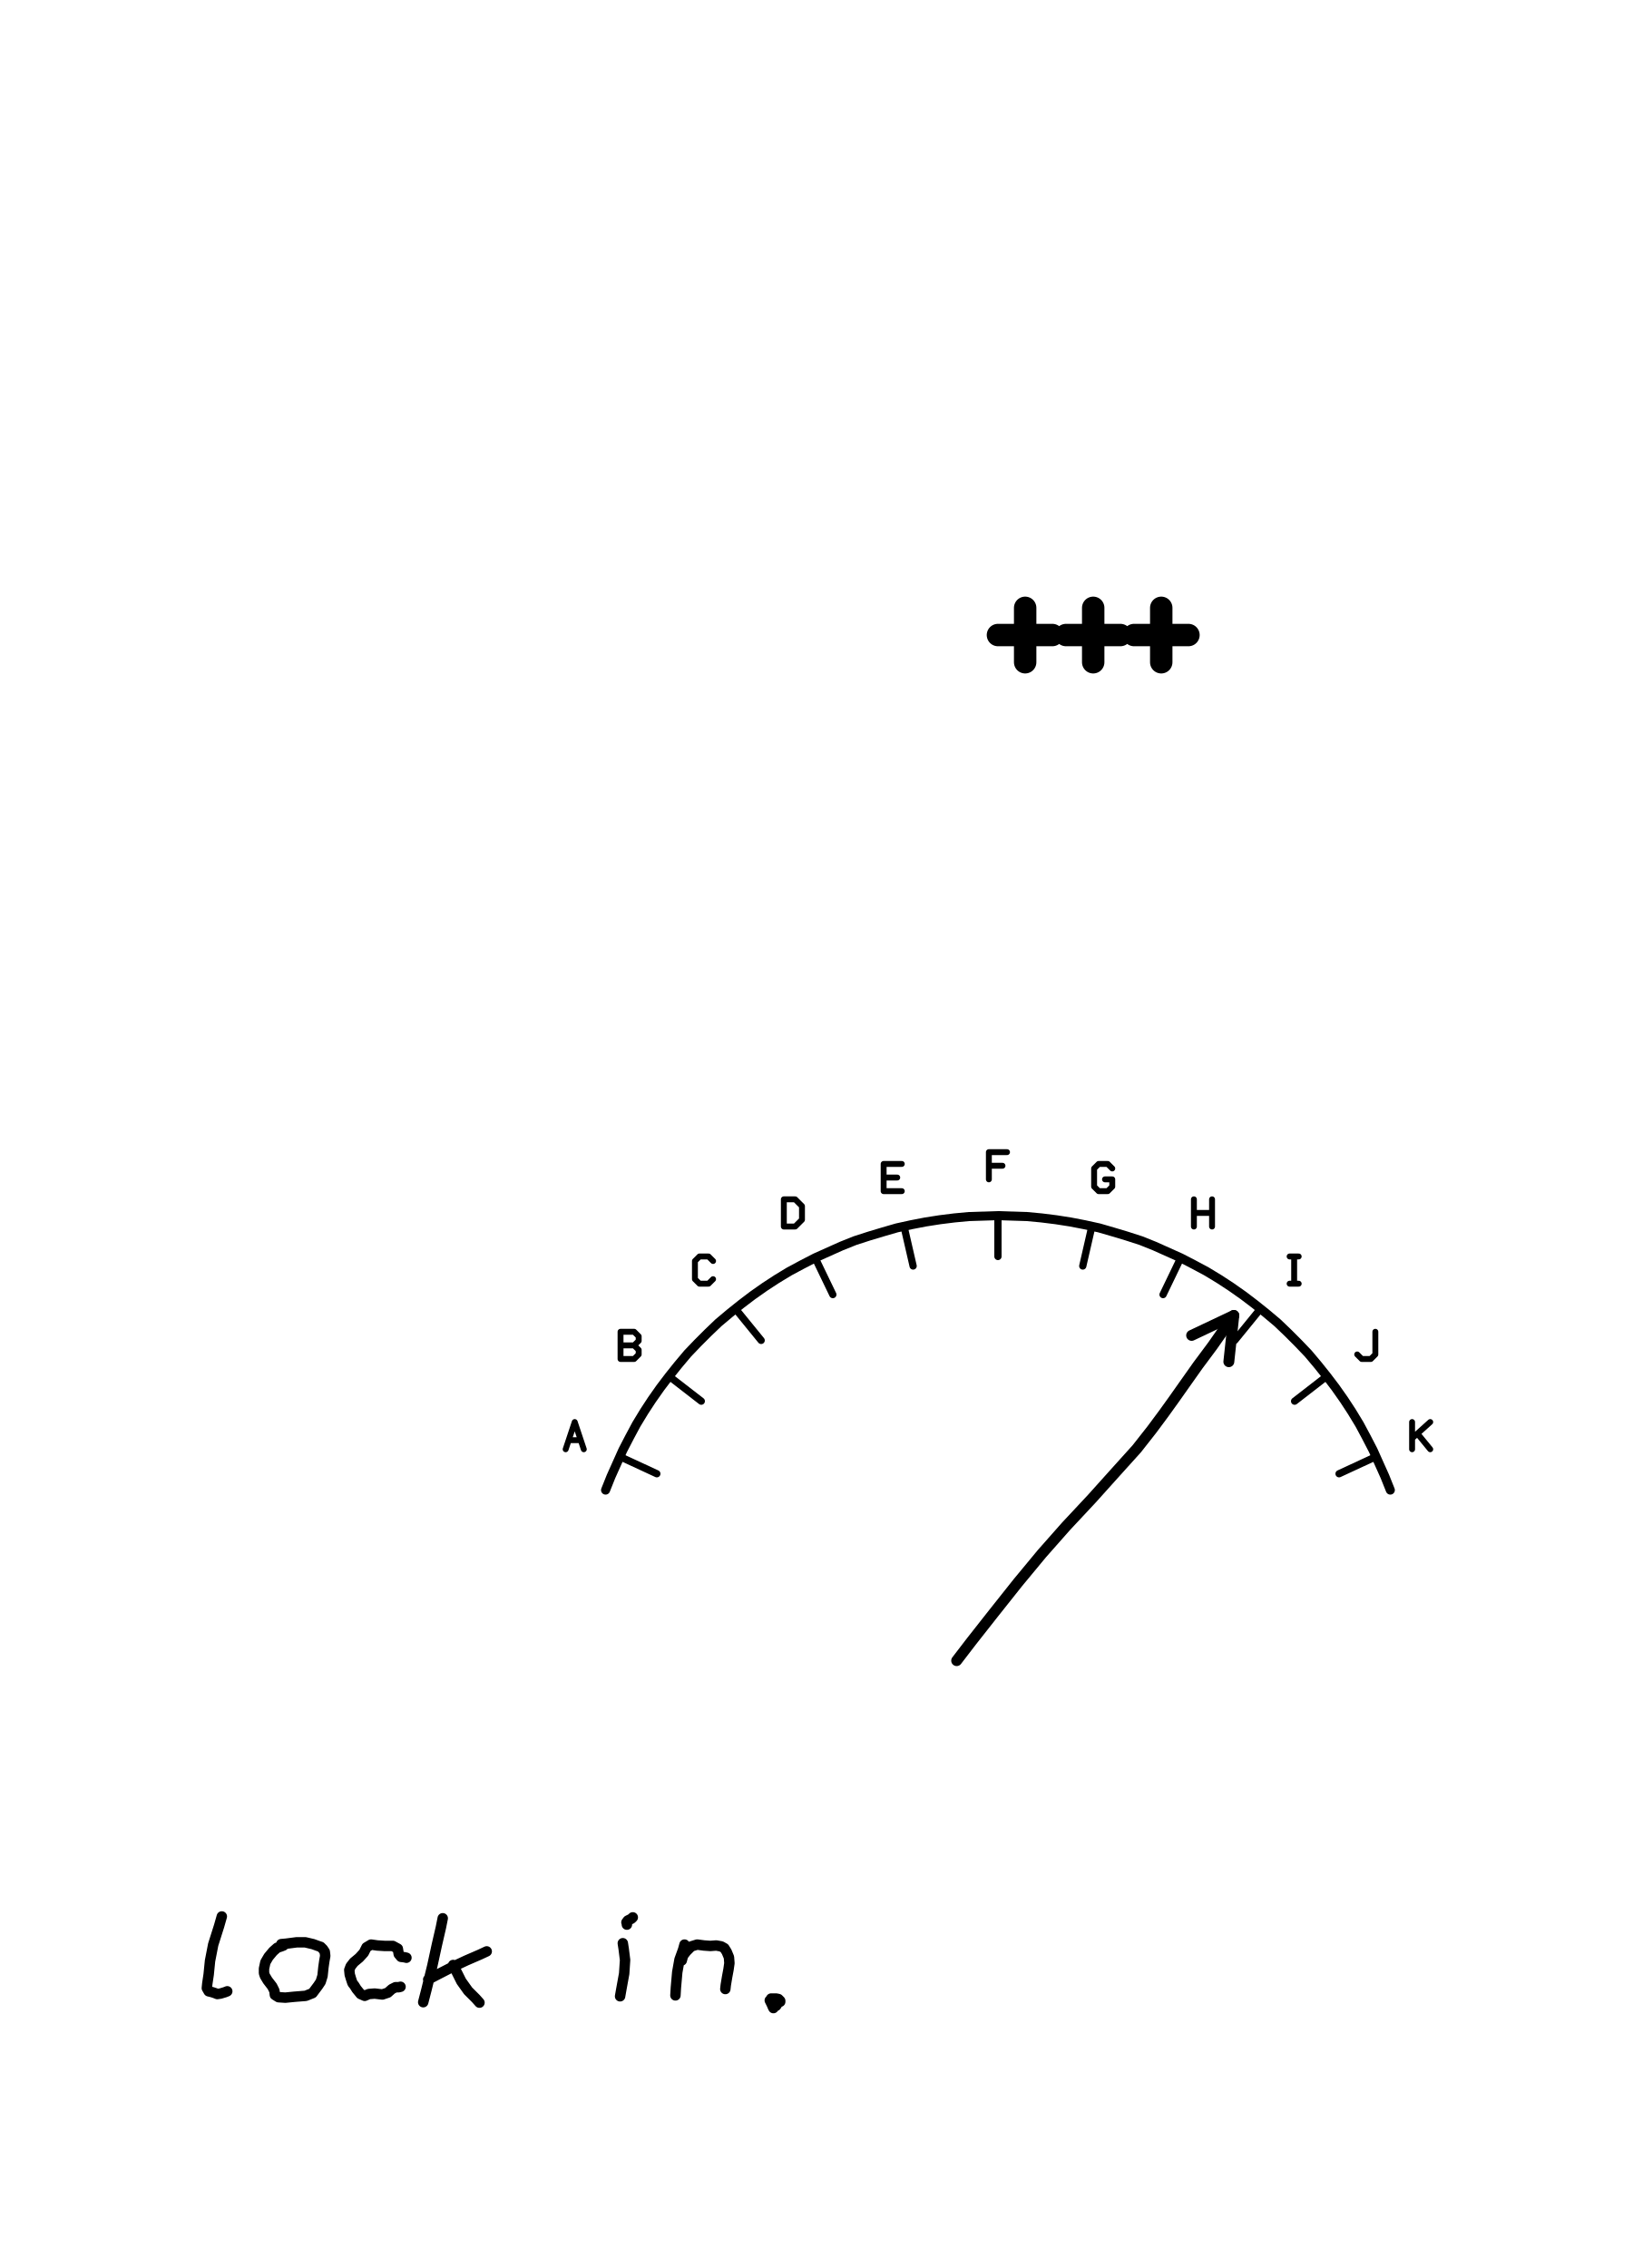
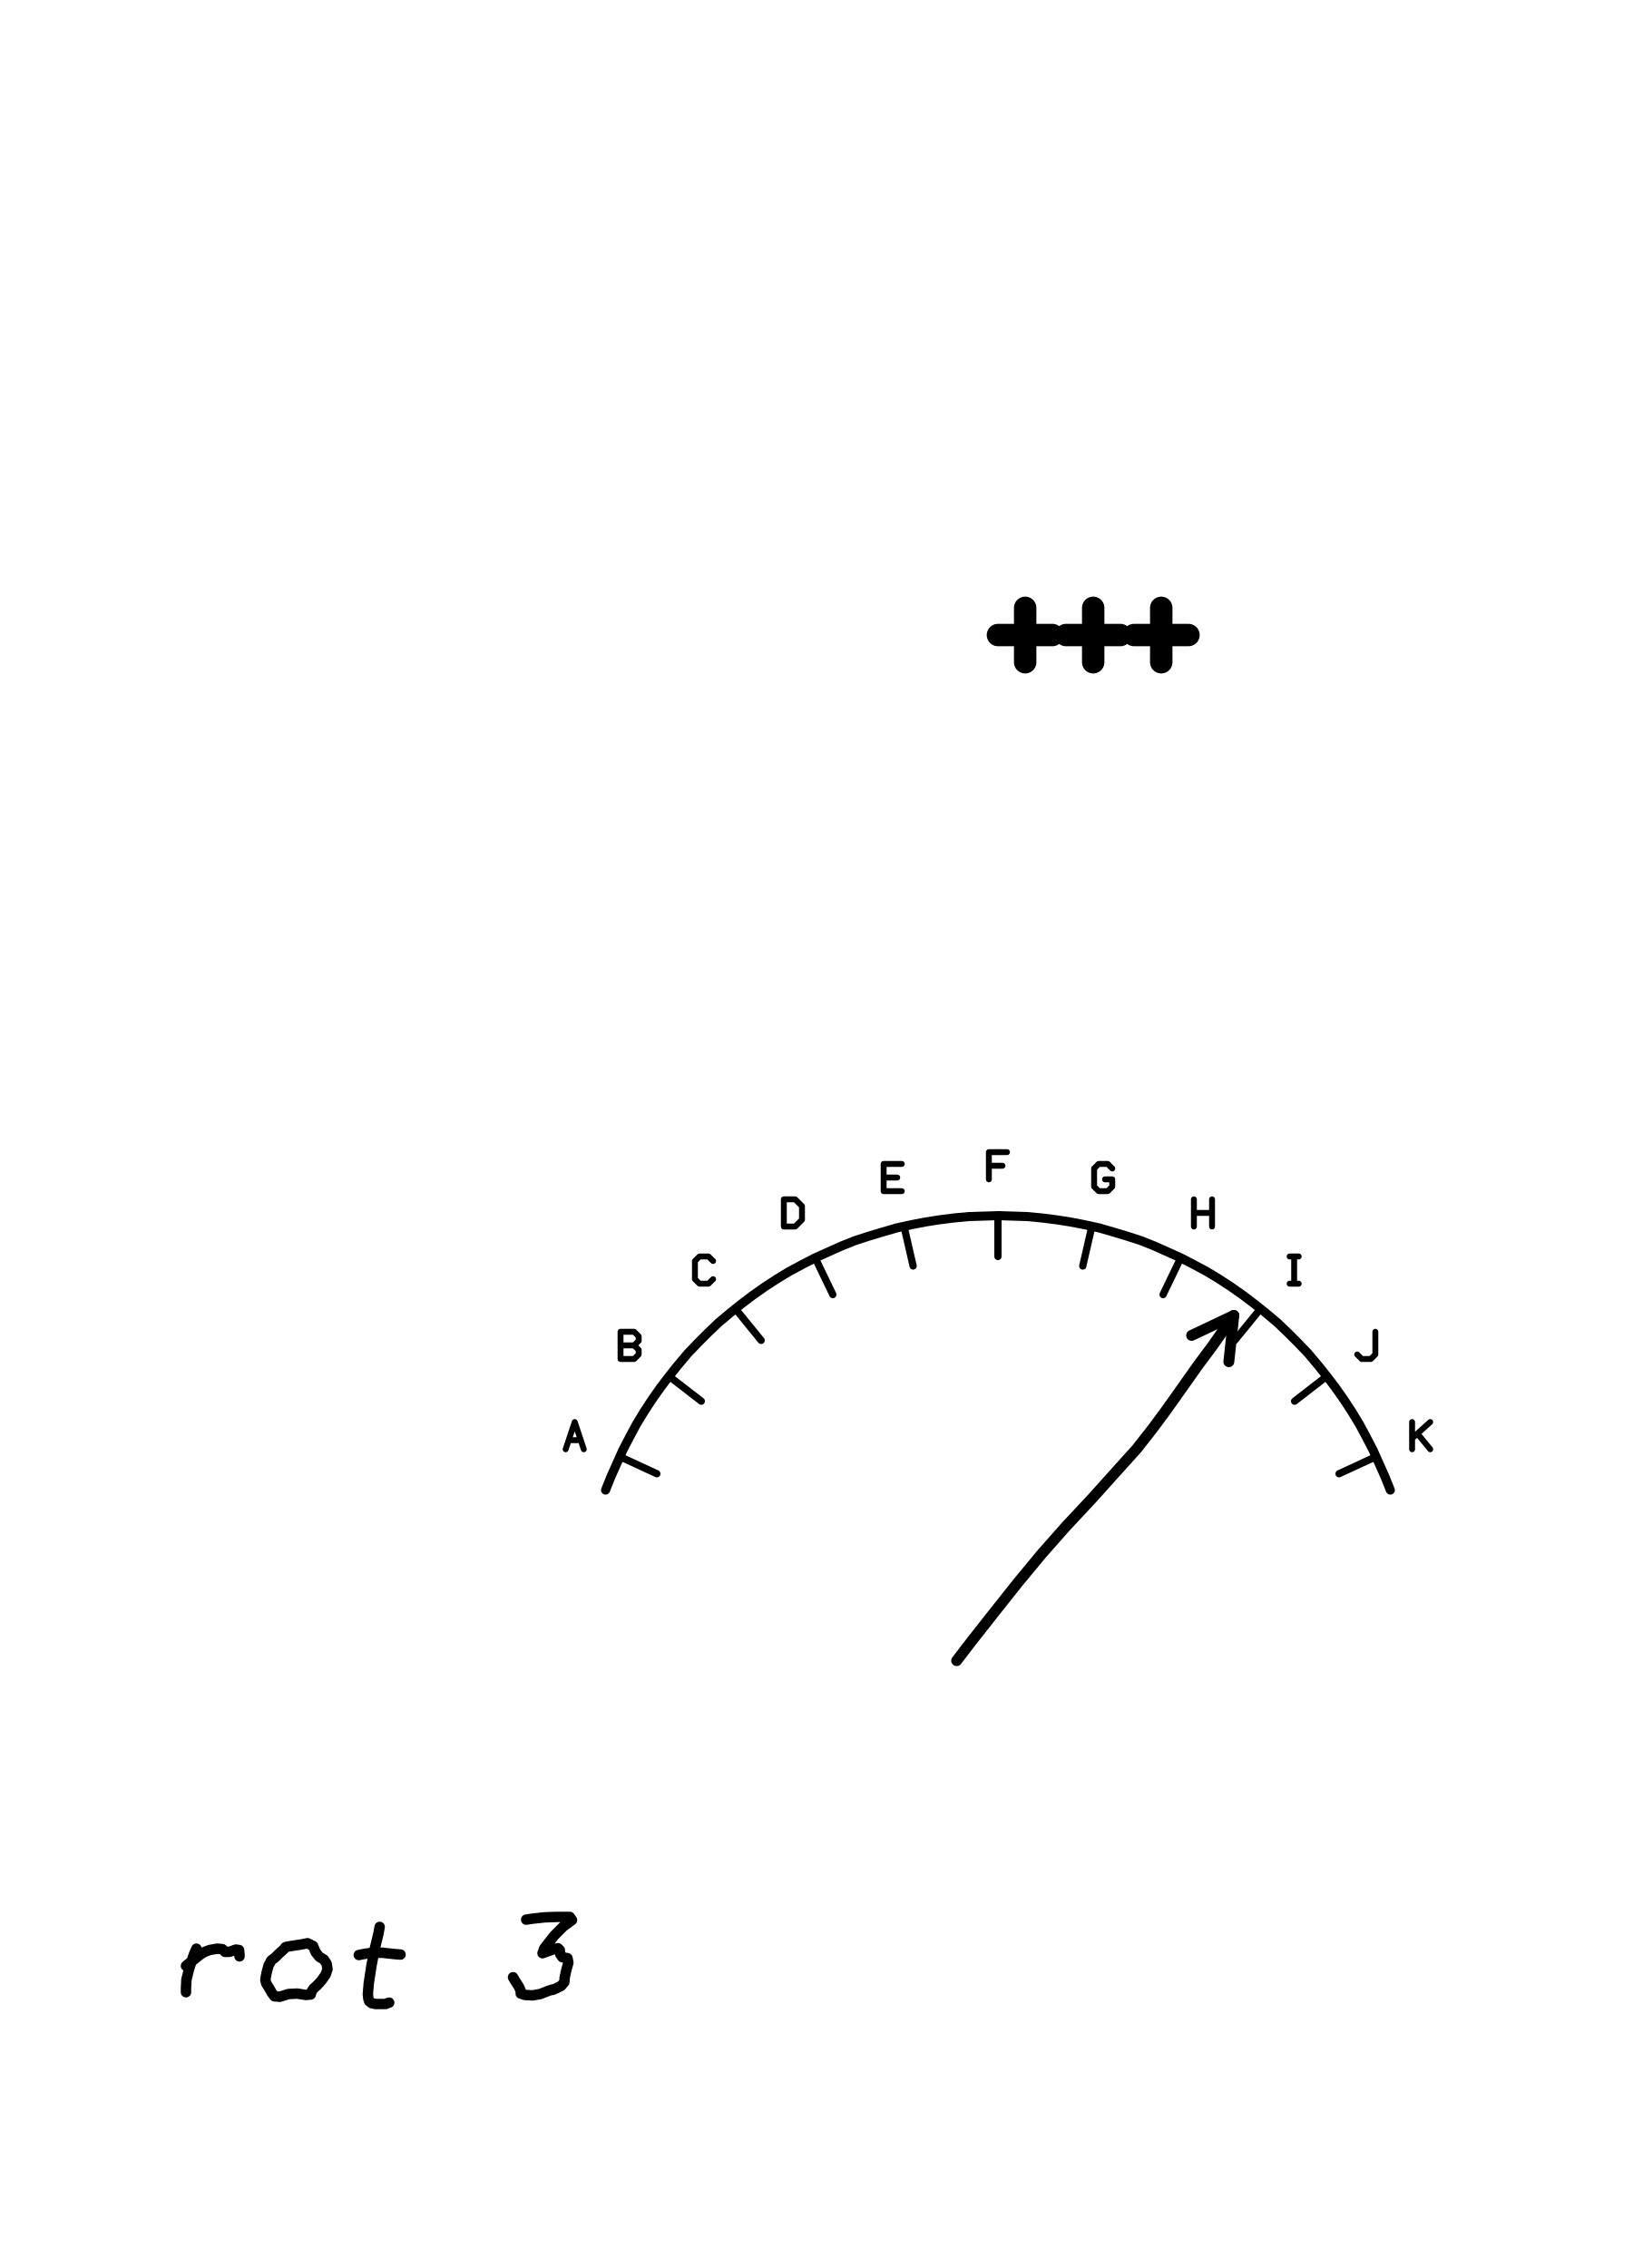
<svg xmlns="http://www.w3.org/2000/svg" viewBox="0 0 360 500">
  <g fill="none" stroke="#000" stroke-linecap="round" stroke-linejoin="round">
    <path d="M220 140l12 0M226 134l0 12" stroke-width="4.94" />
    <path d="M235 140l12 0M241 134l0 12" stroke-width="4.94" />
    <path d="M250 140l12 0M256 134l0 12" stroke-width="4.94" />
    <path d="M133.5 328.5l1.2-3 1.3-2.9 1.3-2.9 1.5-2.9 1.5-2.8 1.7-2.8 1.7-2.6 1.9-2.7 1.9-2.5 2-2.5 2.1-2.5 2.2-2.3 2.3-2.3 2.3-2.2 2.5-2.1 2.5-2 2.5-1.9 2.7-1.9 2.6-1.7 2.8-1.7 2.8-1.5 2.9-1.5 2.9-1.3 2.9-1.3 3-1.2 3.1-1 3-.9 3.1-.9 3.2-.7 3.1-.6 3.2-.5 3.2-.4 3.2-.3 3.2-.1 3.2-.1 3.2 .1 3.2 .1 3.2 .3 3.2 .4 3.2 .5 3.1 .6 3.2 .7 3.1 .9 3 .9 3.1 1 3 1.2 2.9 1.3 2.9 1.3 2.9 1.5 2.8 1.5 2.8 1.7 2.6 1.7 2.7 1.9 2.5 1.9 2.5 2 2.5 2.1 2.3 2.2 2.3 2.3 2.2 2.3 2.1 2.5 2 2.5 1.9 2.5 1.9 2.7 1.7 2.6 1.7 2.8 1.5 2.8 1.5 2.9 1.3 2.9 1.3 2.9 1.2 3" stroke-width="2" />
    <path d="M136.6 321.1l8.2 3.8" stroke-width="1.6" />
    <path d="M124.7 319.5l2-6 2 6M125.4 317.5l2.6 0" stroke-width="1.3" />
    <path d="M147.5 303.4l7.1 5.5" stroke-width="1.6" />
    <path d="M136.8 299.6l0-6 3 0 1 1 0 1-1 1-3 0M139.8 296.6l1 1 0 1-1 1-3 0" stroke-width="1.3" />
    <path d="M162.1 288.5l5.7 7" stroke-width="1.6" />
    <path d="M157.2 278l-1-1-2 0-1 1 0 4 1 1 2 0 1-1" stroke-width="1.3" />
    <path d="M179.7 277.3l3.9 8.1" stroke-width="1.6" />
    <path d="M172.8 264.4l0 6 2.5 0 1.5-1.5 0-3-1.5-1.5-2.5 0" stroke-width="1.3" />
    <path d="M199.3 270.4l2 8.7" stroke-width="1.6" />
    <path d="M198.8 256.6l-4 0 0 6 4 0M194.8 259.6l3 0" stroke-width="1.3" />
    <path d="M220 268l0 9" stroke-width="1.6" />
    <path d="M222 254l-4 0 0 6M218 257l3 0" stroke-width="1.3" />
    <path d="M240.7 270.4l-2 8.7" stroke-width="1.6" />
    <path d="M245.2 257.6l-1-1-2 0-1 1 0 4 1 1 2 0 1-1 0-1.6-1.6 0" stroke-width="1.3" />
    <path d="M260.3 277.3l-3.9 8.1" stroke-width="1.6" />
    <path d="M263.2 264.4l0 6M267.2 264.4l0 6M263.2 267.4l4 0" stroke-width="1.3" />
    <path d="M277.9 288.5l-5.7 7" stroke-width="1.6" />
    <path d="M284.3 277l2 0M285.3 277l0 6M284.3 283l2 0" stroke-width="1.3" />
    <path d="M292.5 303.4l-7.1 5.5" stroke-width="1.6" />
    <path d="M303.2 293.6l0 5-1 1-2 0-1-1" stroke-width="1.3" />
    <path d="M303.4 321.1l-8.2 3.8" stroke-width="1.6" />
    <path d="M311.3 313.5l0 6M315.3 313.5l-4 3.6M312.6 316.2l2.7 3.3" stroke-width="1.3" />
    <path d="M210.9 366.1l3.3-4.3 4.8-6.1 5.4-6.8 5.3-6.4 5.3-6 5.7-6.1 5.3-5.9 4.6-5.1 3.3-4.2 2.6-3.5 2.3-3.2 2.4-3.4 2.9-4.1 3.2-4.3 2.8-4 1.9-2.7" stroke-width="2.4" />
    <path d="M270.9 300.2l1.1-10.2-9.3 4.4" stroke-width="2.4" />
-     <path d="M48.9 422.5l-.6 2.1-1.3 4.1-.7 3.6-.3 3-.3 2-.1 1 .4 .7 .8 .2 .6 .2 .5 .2 .7-.1 1-.3 .5-.2M62 428.6l1.1-.1 2.3-.3 1.9 0 1.7 .4 1.1 .4 .6 .2 .5 .5 .4 .6 .1 .9-.2 1.1-.2 1.4-.2 1.9-.4 1.3-.6 .9-.6 .8-.6 .8-1.5 .6-2.5 .2-2 .2-1.5-.1-.8-.5-.1-.9-.5-1-1-1.3-.6-1-.2-.6 0-1 .3-1.4 .7-1.2 1-1.2 .9-.8 .9-.3 .5-.2M89.6 431.6l-.4-.1-.8-.1-.5-.6-.2-1.2-1.1-.6-1.8 0-1.6-.1-1.4-.2-1 .6-.6 1.2-1 1.1-1.2 1-.7 .9-.3 .8 .1 1 .3 1 .3 .9 .4 .5 .5 .8 .9 1.1 .9 .4 .9-.4 1.3-.1 1.7 .2 1.2-.4 .9-.8 .8-.4 .7 0 .4-.1M97.6 422.9l-.4 2-.9 3.9-1 4.6-1.3 5.3-.7 2.7M107.3 430.2l-1.5 .7-3 1.3-3.2 1.5-3.5 1.8-1.7 .9M99.9 433.2l.6 1.2 1.2 2.4 1.5 2.1 1.7 1.7 .8 .9M137.3 428.4l.2 1.3 .3 2.4-.2 3-.6 3.3-.3 1.7M139.5 422.7l-.3 .3-.8 .4-.3 .4 .1 .3 0 .2M148.9 439.9l.1-1.7 .3-3.4 .5-2.8 .8-2.2 .3-1.1M150.3 432.2l.1-.4 .2-.7 .7-.9 1.1-1.1 1.3-.4 1.5 .2 1.4 .1 1.3-.1 1.1 .2 .7 .4 .5 .8 .5 1.2 .1 1.3-.2 1.4-.3 1.6-.3 1.8-.1 .9M170 440.6l.4 0 .7 0 .5 .1 .4 .4 0 .2-.4 .1-.2 .2-.1 .3-.2 .3-.4 .2-.2 .2 0 .1-.1-.2-.3-.7-.2-.4-.1-.2-.1-.2" stroke-width="2.3" />
+     <path d="M43.3 429.6l-.6 1.4-1 3-.6 2.4-.1 1.9 0 .9M41 433.4l.6-.5 1.3-1 1.1-.9 .9-.6 1.3-.5 1.7-.3 1.1 .1 .6 .6 1 0 1.4-.5 .7 .1 .1 1 0 .4M63.1 429.2l.6-.1 1.2-.2 1.4-.2 1.5-.3 1.2 .6 .6 1.4 .8 1 1 .6 .6 .9 .2 1.2-.4 1.2-.9 1.3-.9 1-.8 .7-.5 .7-.2 .7-1.1 .1-1.9-.3-1.9 .1-1.9 .6-1.2-.1-.6-.8-.5-.9-.7-1.1-.2-.8 .1-.7 .2-1 .4-1.5 .6-1.1 .9-.7 .8-.8 1-.9 .4-.5M83.7 424.8l-.3 1.6-.8 3.3-.7 3.6-.6 3.9-.2 2.4 .1 1 .2 .6 .5 .4 .9 .2 1.3 0 .9 0 .5-.2 .3-.1M79.1 431l1-.2 1.9-.3 2.3 0 2.7 .3 1.3 .1M116 423.2l1.3-.2 2.7-.3 2.7-.1 2.9 0 .5 .7-1.9 1.4-2 2-2.2 2.8-.4 1.1 1.4-.5 1.1-.4 .9-.2 .4 .4 .1 .9 .5 .7 1.1 .2 .2 1-.5 1.8-.3 1.4-.1 1.1-.7 .8-1.2 .6-.7 .3 0-.1-.9 .3-1.8 .7-1.7 .3-1.7-.1-.9-.3 0-.6-.4-.9-.9-1.4-.4-.7" stroke-width="2.3" />
  </g>
</svg>
